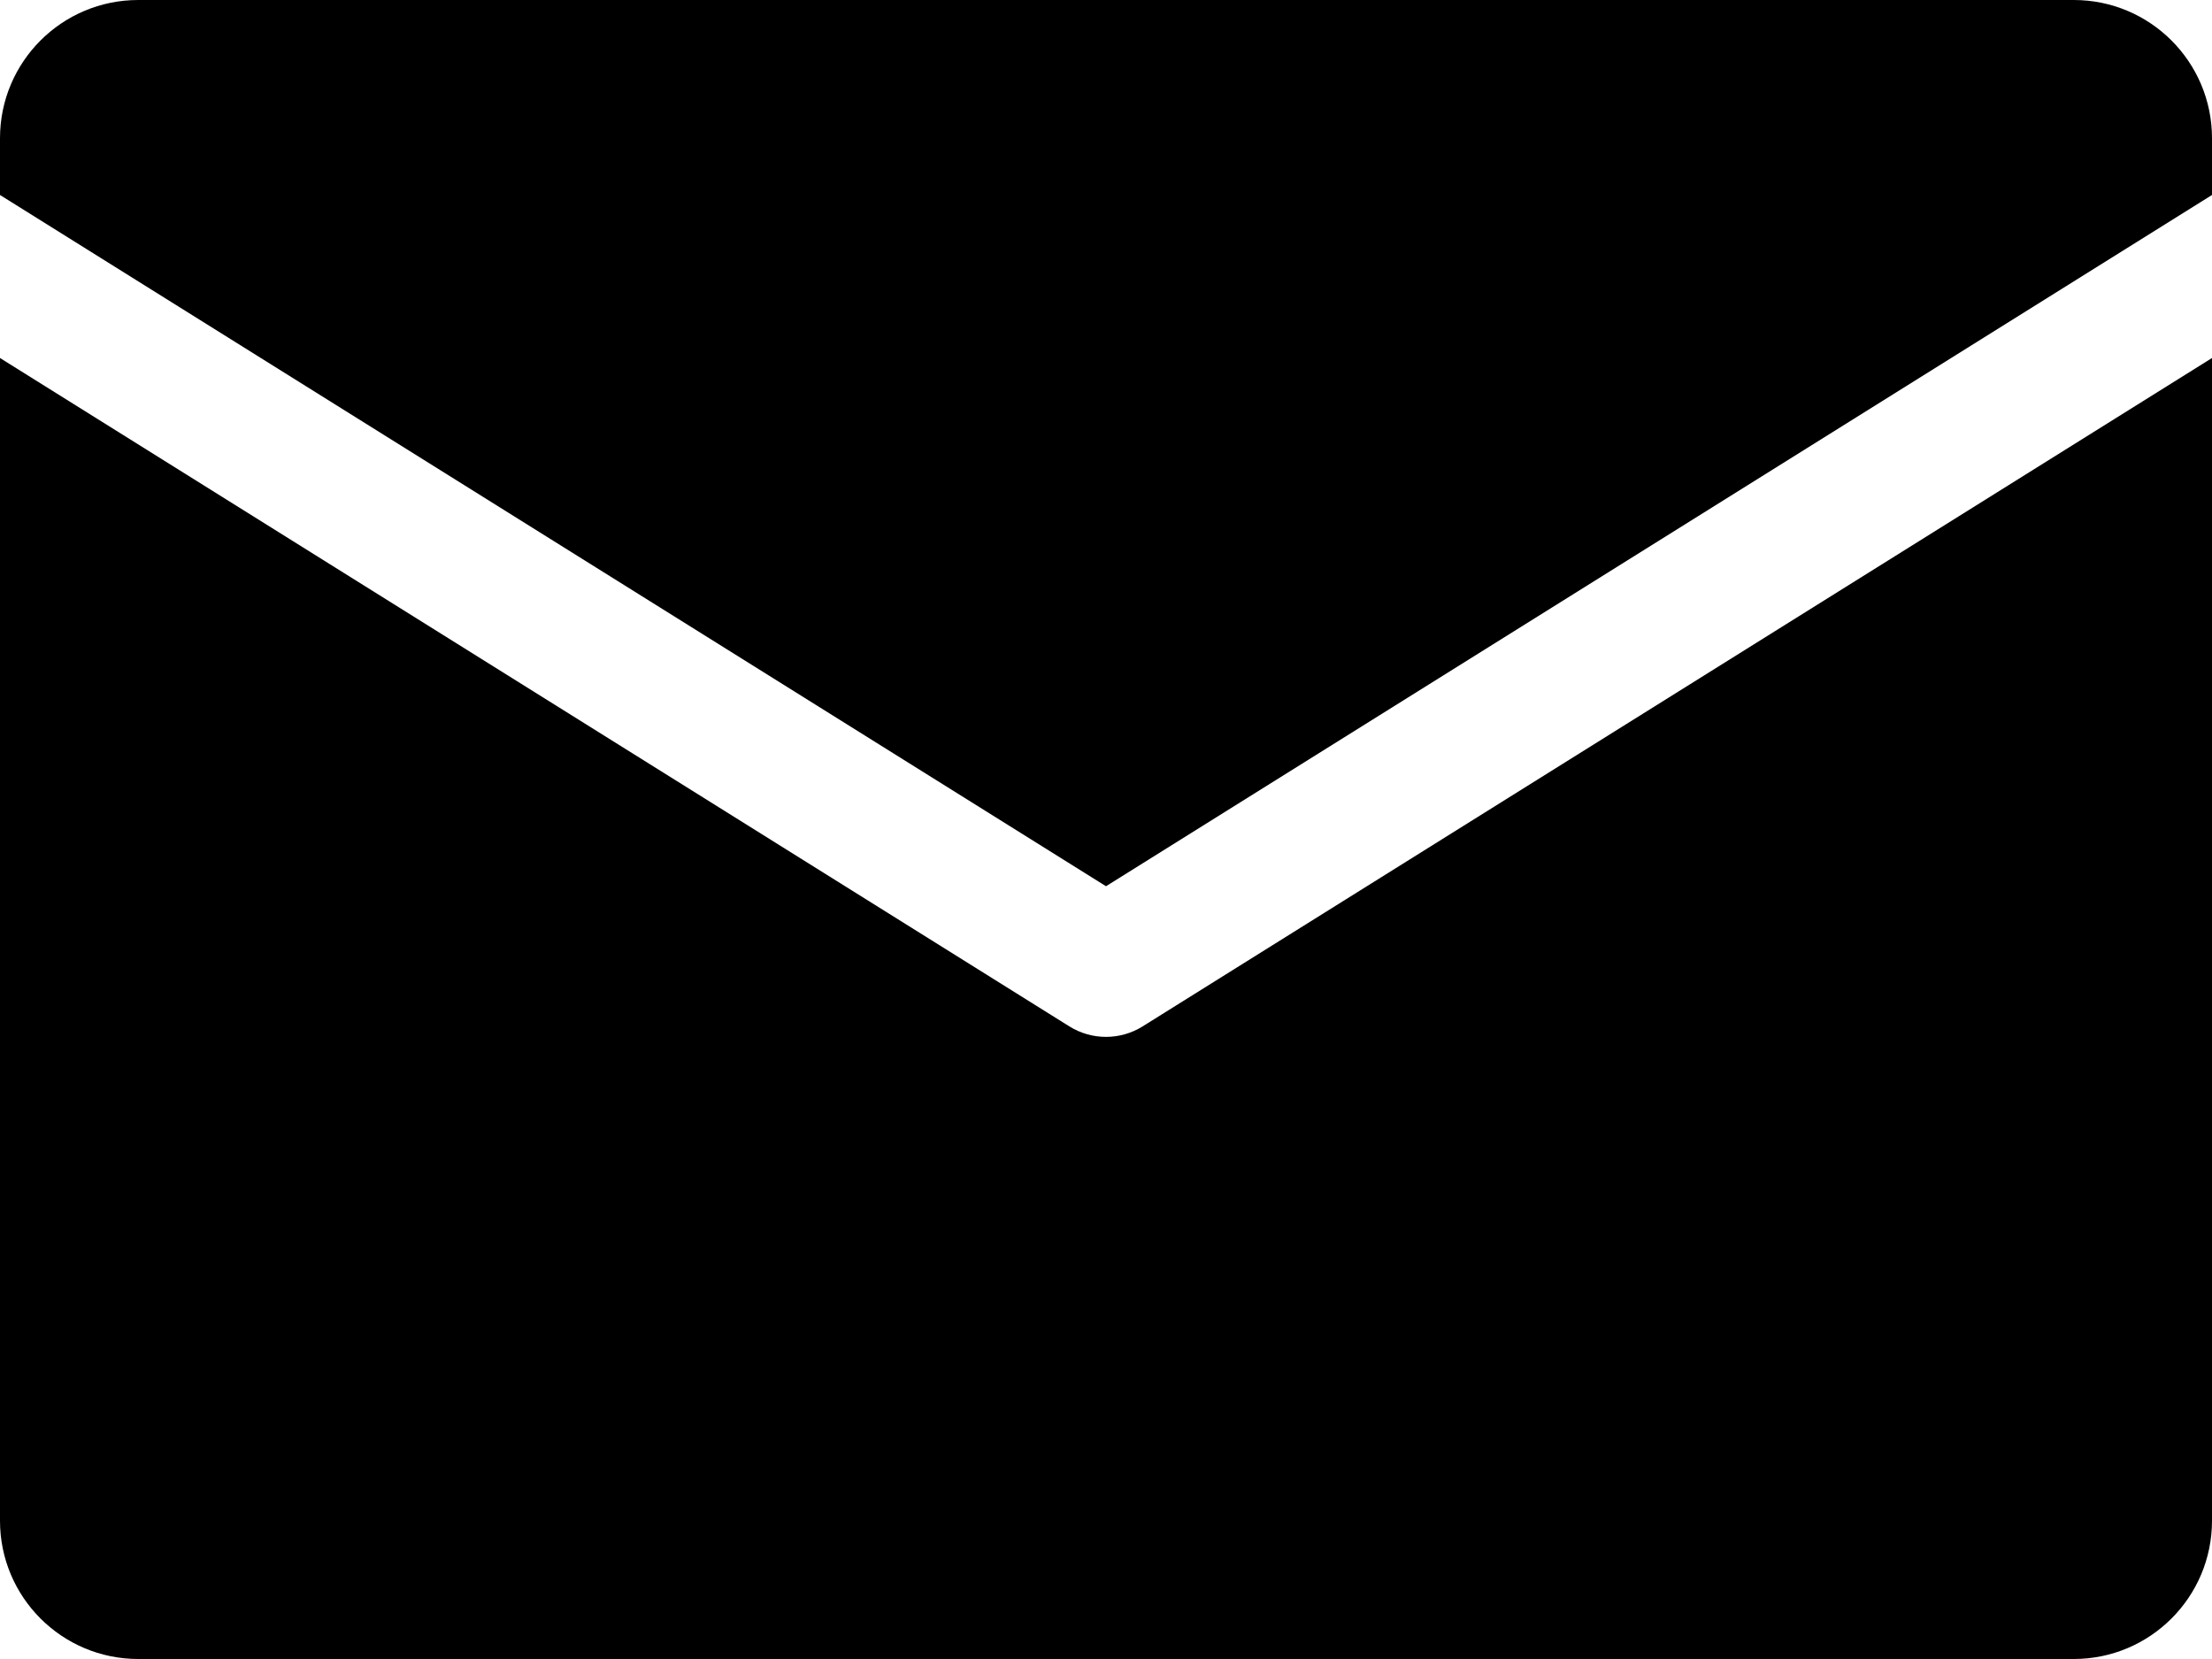
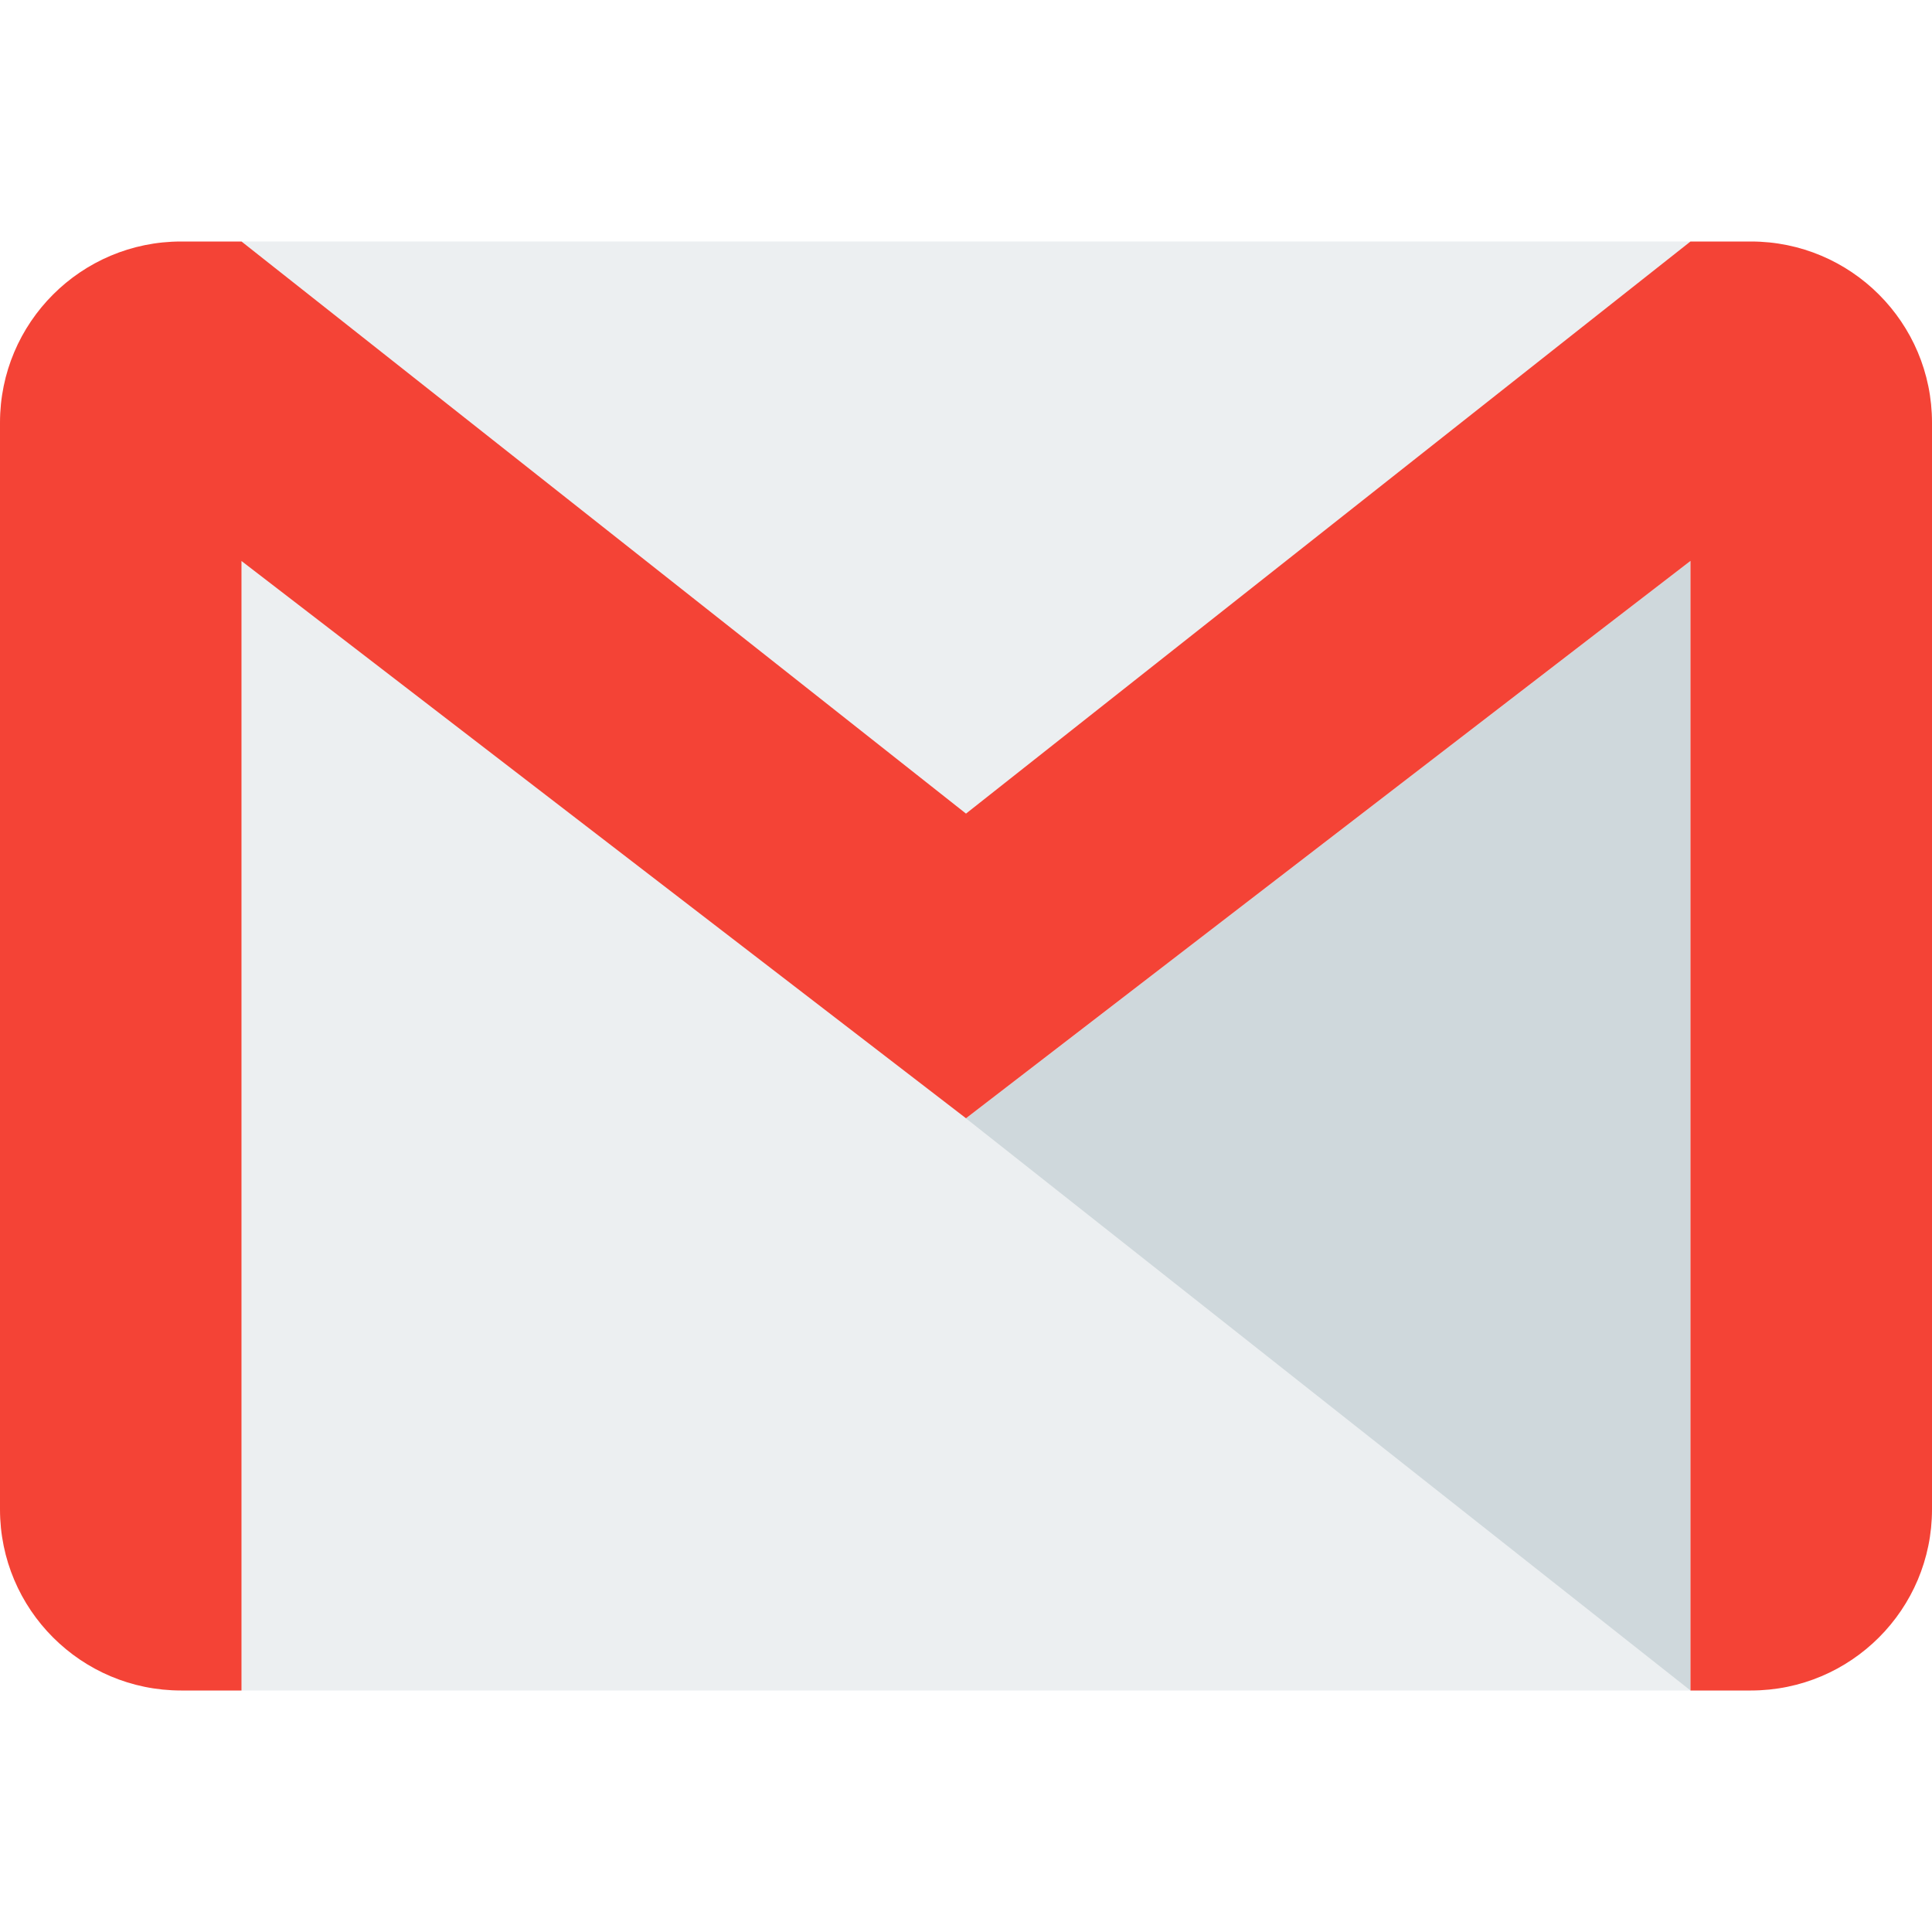
- <svg xmlns="http://www.w3.org/2000/svg" viewBox="0 0 128 96" id="email">
-   <g id="Layer_2">
-     <path id="Icons" d="M0 11.283V8a8 8 0 0 1 8-8h112a8 8 0 0 1 8 8v3.283l-64 40zm66.12 48.11a4.004 4.004 0 0 1-4.24 0L0 20.717V88a8 8 0 0 0 8 8h112a8 8 0 0 0 8-8V20.717z" />
-   </g>
+ <svg xmlns="http://www.w3.org/2000/svg" xml:space="preserve" viewBox="0 0 16 16" id="gmail">
+   <path fill="#ECEFF1" d="M2 2h12v12H2z" />
+   <path fill="#CFD8DC" d="M8 9.262 14 14V4.646z" />
+   <path fill="#F44336" d="M14.5 2H14L8 6.738 2 2h-.5A1.5 1.5 0 0 0 0 3.5v9A1.5 1.5 0 0 0 1.5 14H2V4.646l6 4.615 6-4.616V14h.5a1.5 1.5 0 0 0 1.5-1.5v-9A1.5 1.5 0 0 0 14.5 2z" />
</svg>
